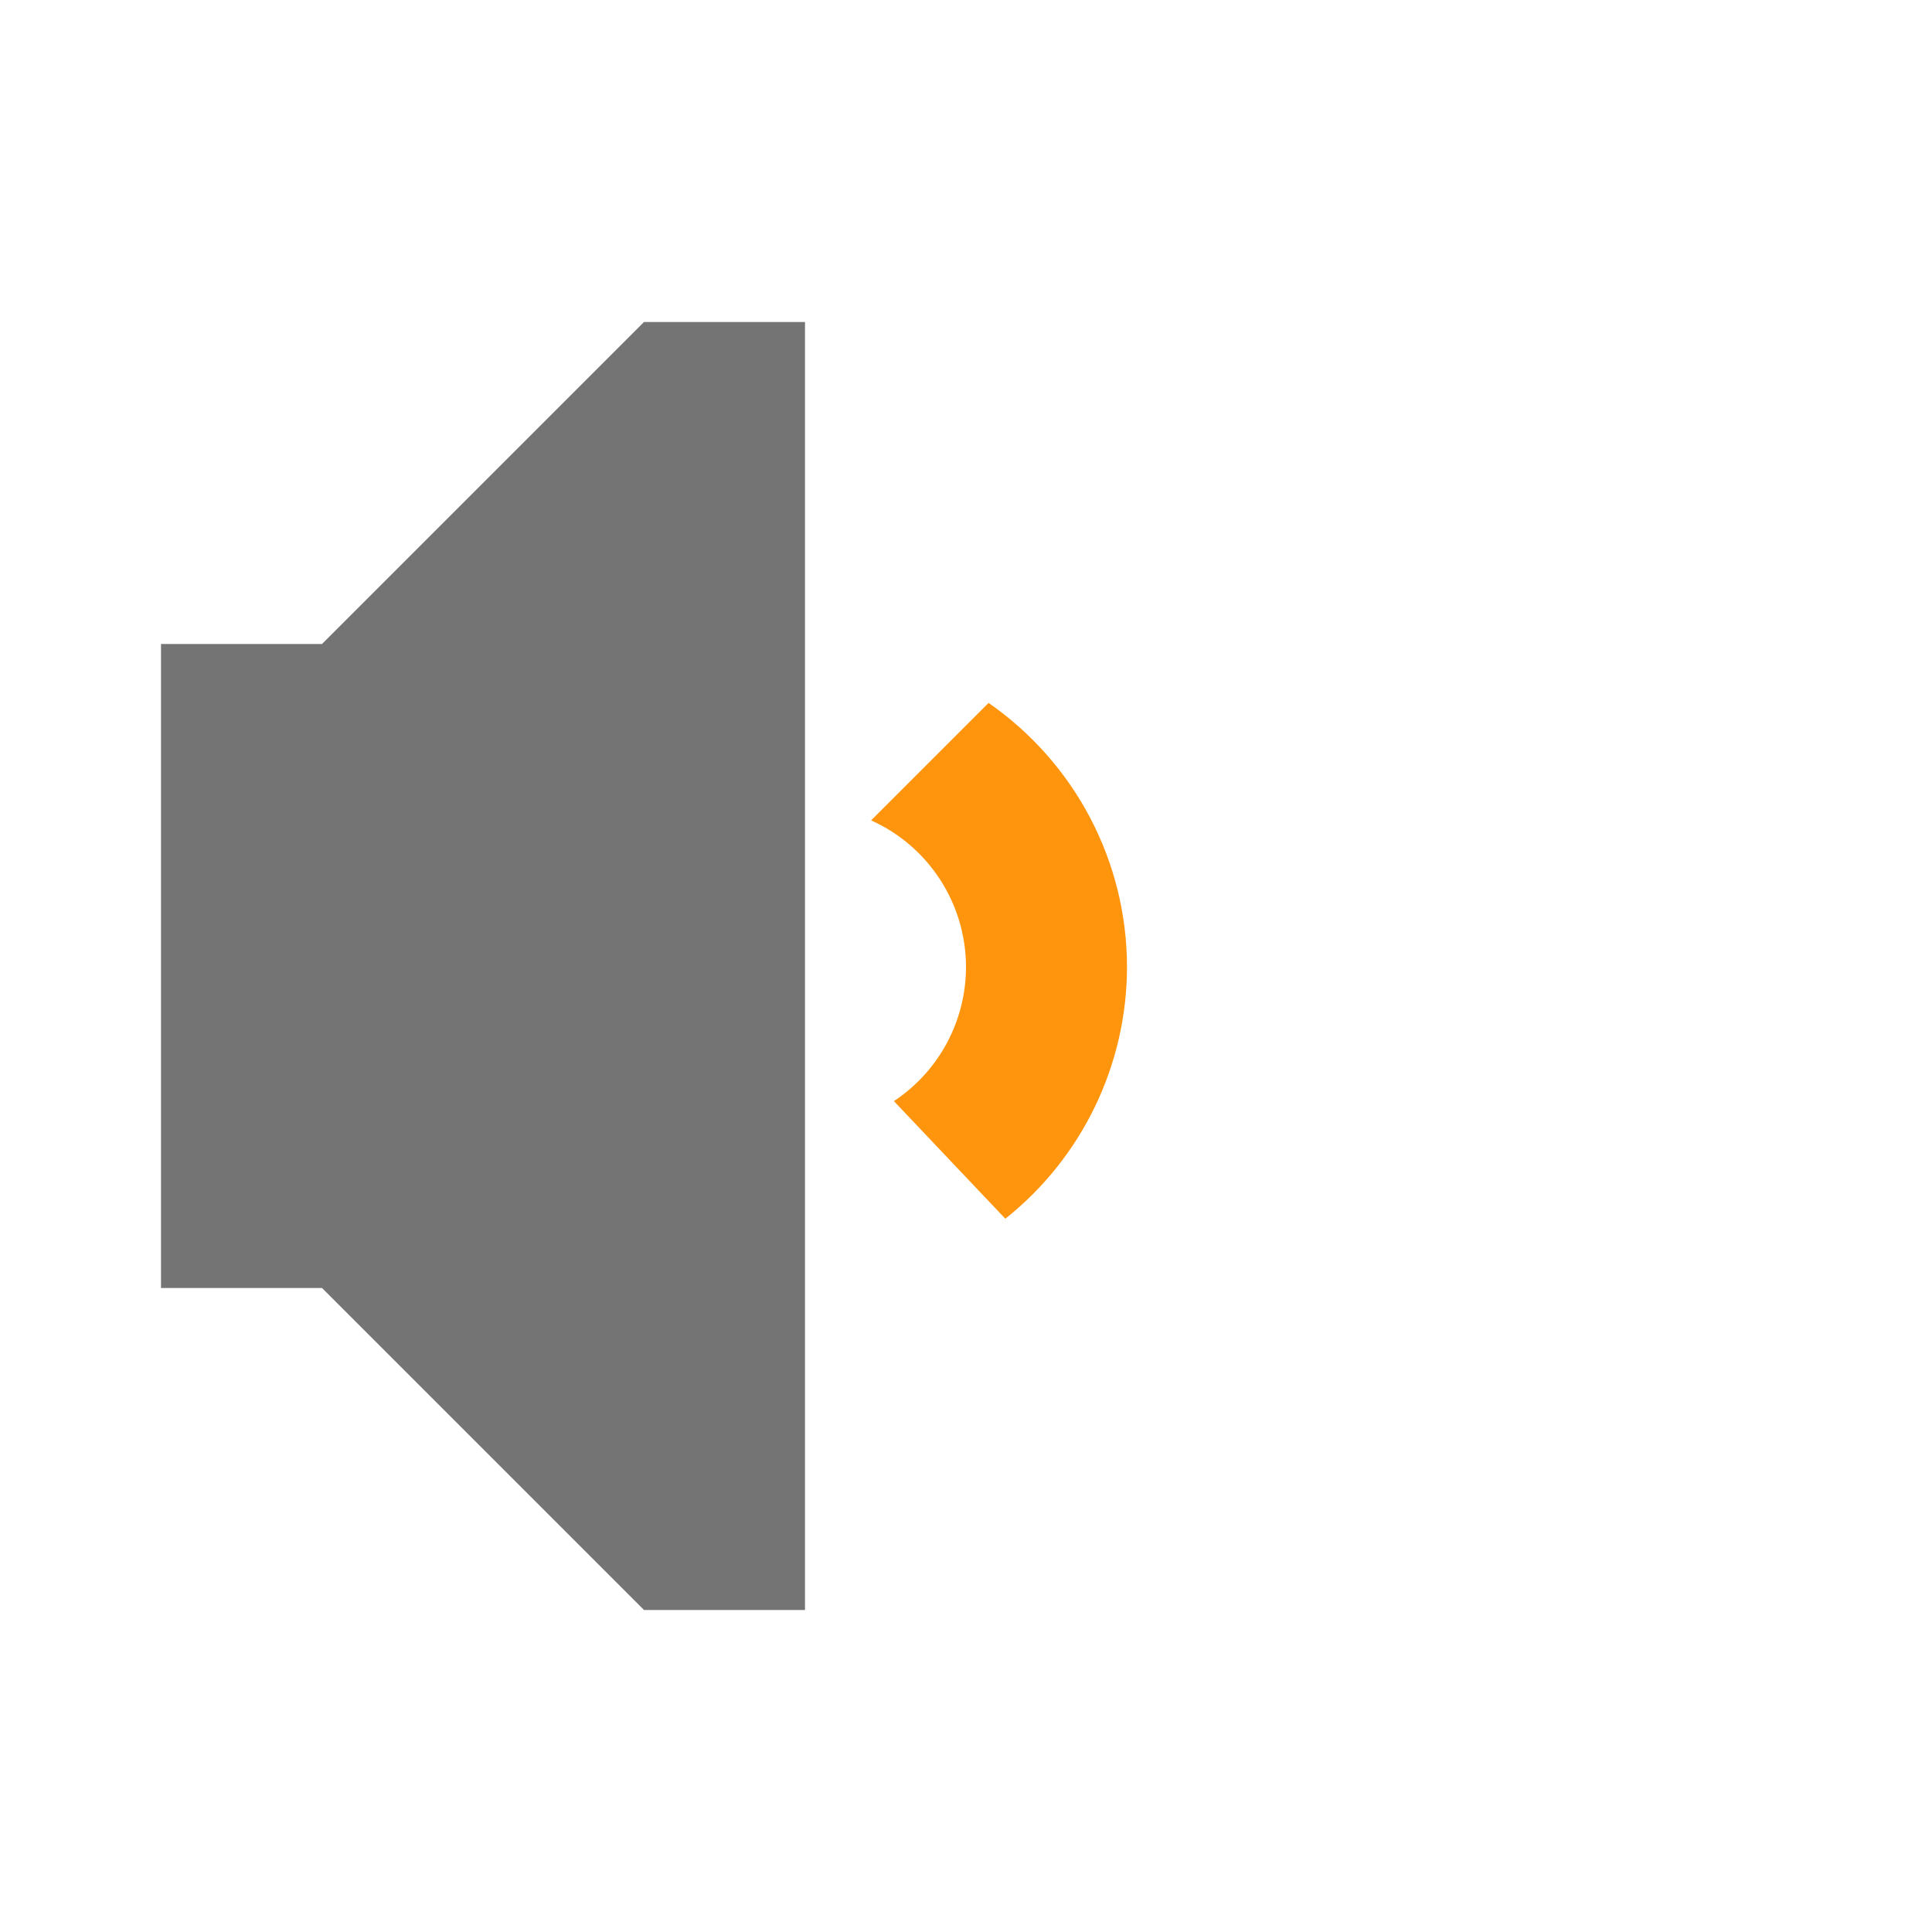
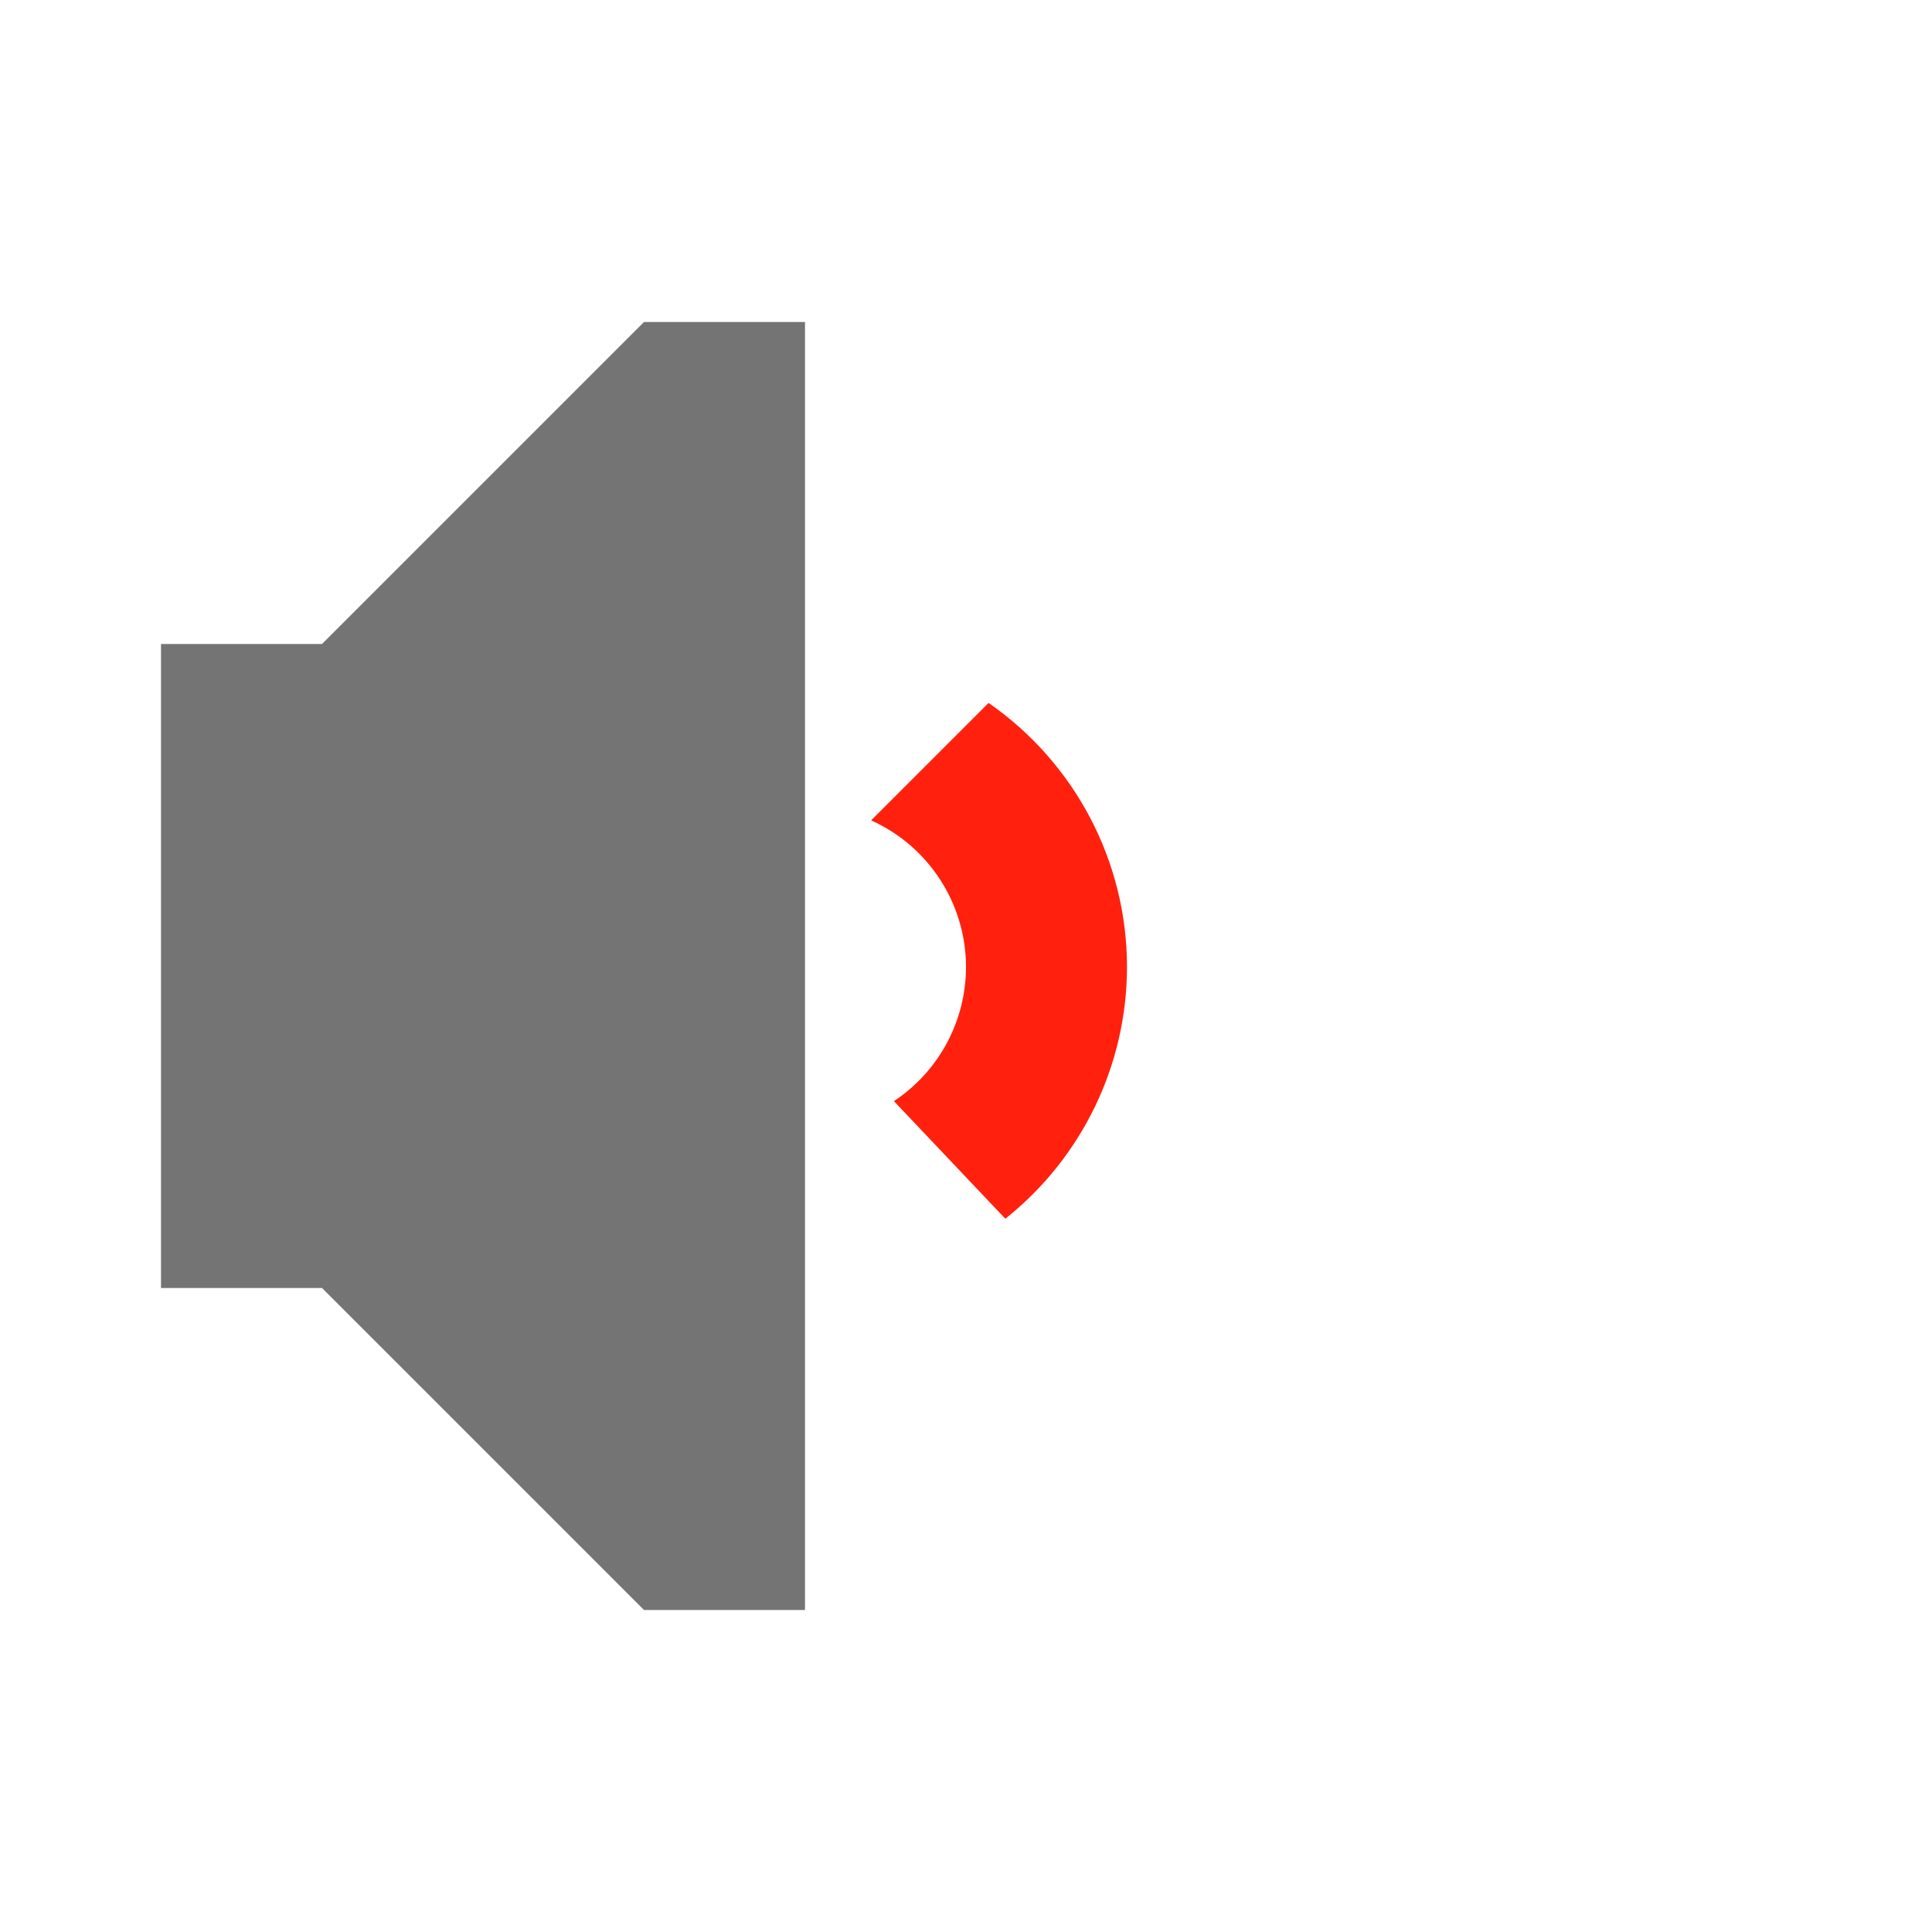
<svg xmlns="http://www.w3.org/2000/svg" width="48" height="48" viewBox="0 0 48 48" id="svg2" version="1.1">
  <defs id="defs8">
    </defs>
  <g id="layer1" transform="translate(-384,-1004.362)" style="display:inline">
-     <path style="color:#000000;display:inline;overflow:visible;visibility:visible;opacity:1;fill:#ff950d;fill-opacity:1;fill-rule:nonzero;stroke:none;stroke-width:6;stroke-linecap:round;stroke-linejoin:round;stroke-miterlimit:4;stroke-dasharray:none;stroke-dashoffset:0;stroke-opacity:1;marker:none;enable-background:accumulate" d="m 408.561,1021.826 -2.918,2.918 c 1.433,0.645 2.356,2.071 2.357,3.643 -9e-4,1.341 -0.673,2.592 -1.791,3.332 l 2.768,2.922 c 1.907,-1.516 3.02,-3.818 3.023,-6.254 0,-2.618 -1.289,-5.068 -3.439,-6.561 z" id="path8548" />
+     <path style="color:#000000;display:inline;overflow:visible;visibility:visible;opacity:1;fill:#ff210d;fill-opacity:1;fill-rule:nonzero;stroke:none;stroke-width:6;stroke-linecap:round;stroke-linejoin:round;stroke-miterlimit:4;stroke-dasharray:none;stroke-dashoffset:0;stroke-opacity:1;marker:none;enable-background:accumulate" d="m 408.561,1021.826 -2.918,2.918 c 1.433,0.645 2.356,2.071 2.357,3.643 -9e-4,1.341 -0.673,2.592 -1.791,3.332 l 2.768,2.922 c 1.907,-1.516 3.02,-3.818 3.023,-6.254 0,-2.618 -1.289,-5.068 -3.439,-6.561 z" id="path8548" />
    <path style="display:inline;fill:#747474;fill-opacity:1;fill-rule:evenodd;stroke:none;stroke-width:1px;stroke-linecap:butt;stroke-linejoin:miter;stroke-opacity:1" d="m 388,1020.362 h 4 l 8,-8 h 4 v 32 h -4 l -8,-8 h -4 z" id="path8546" />
  </g>
</svg>
